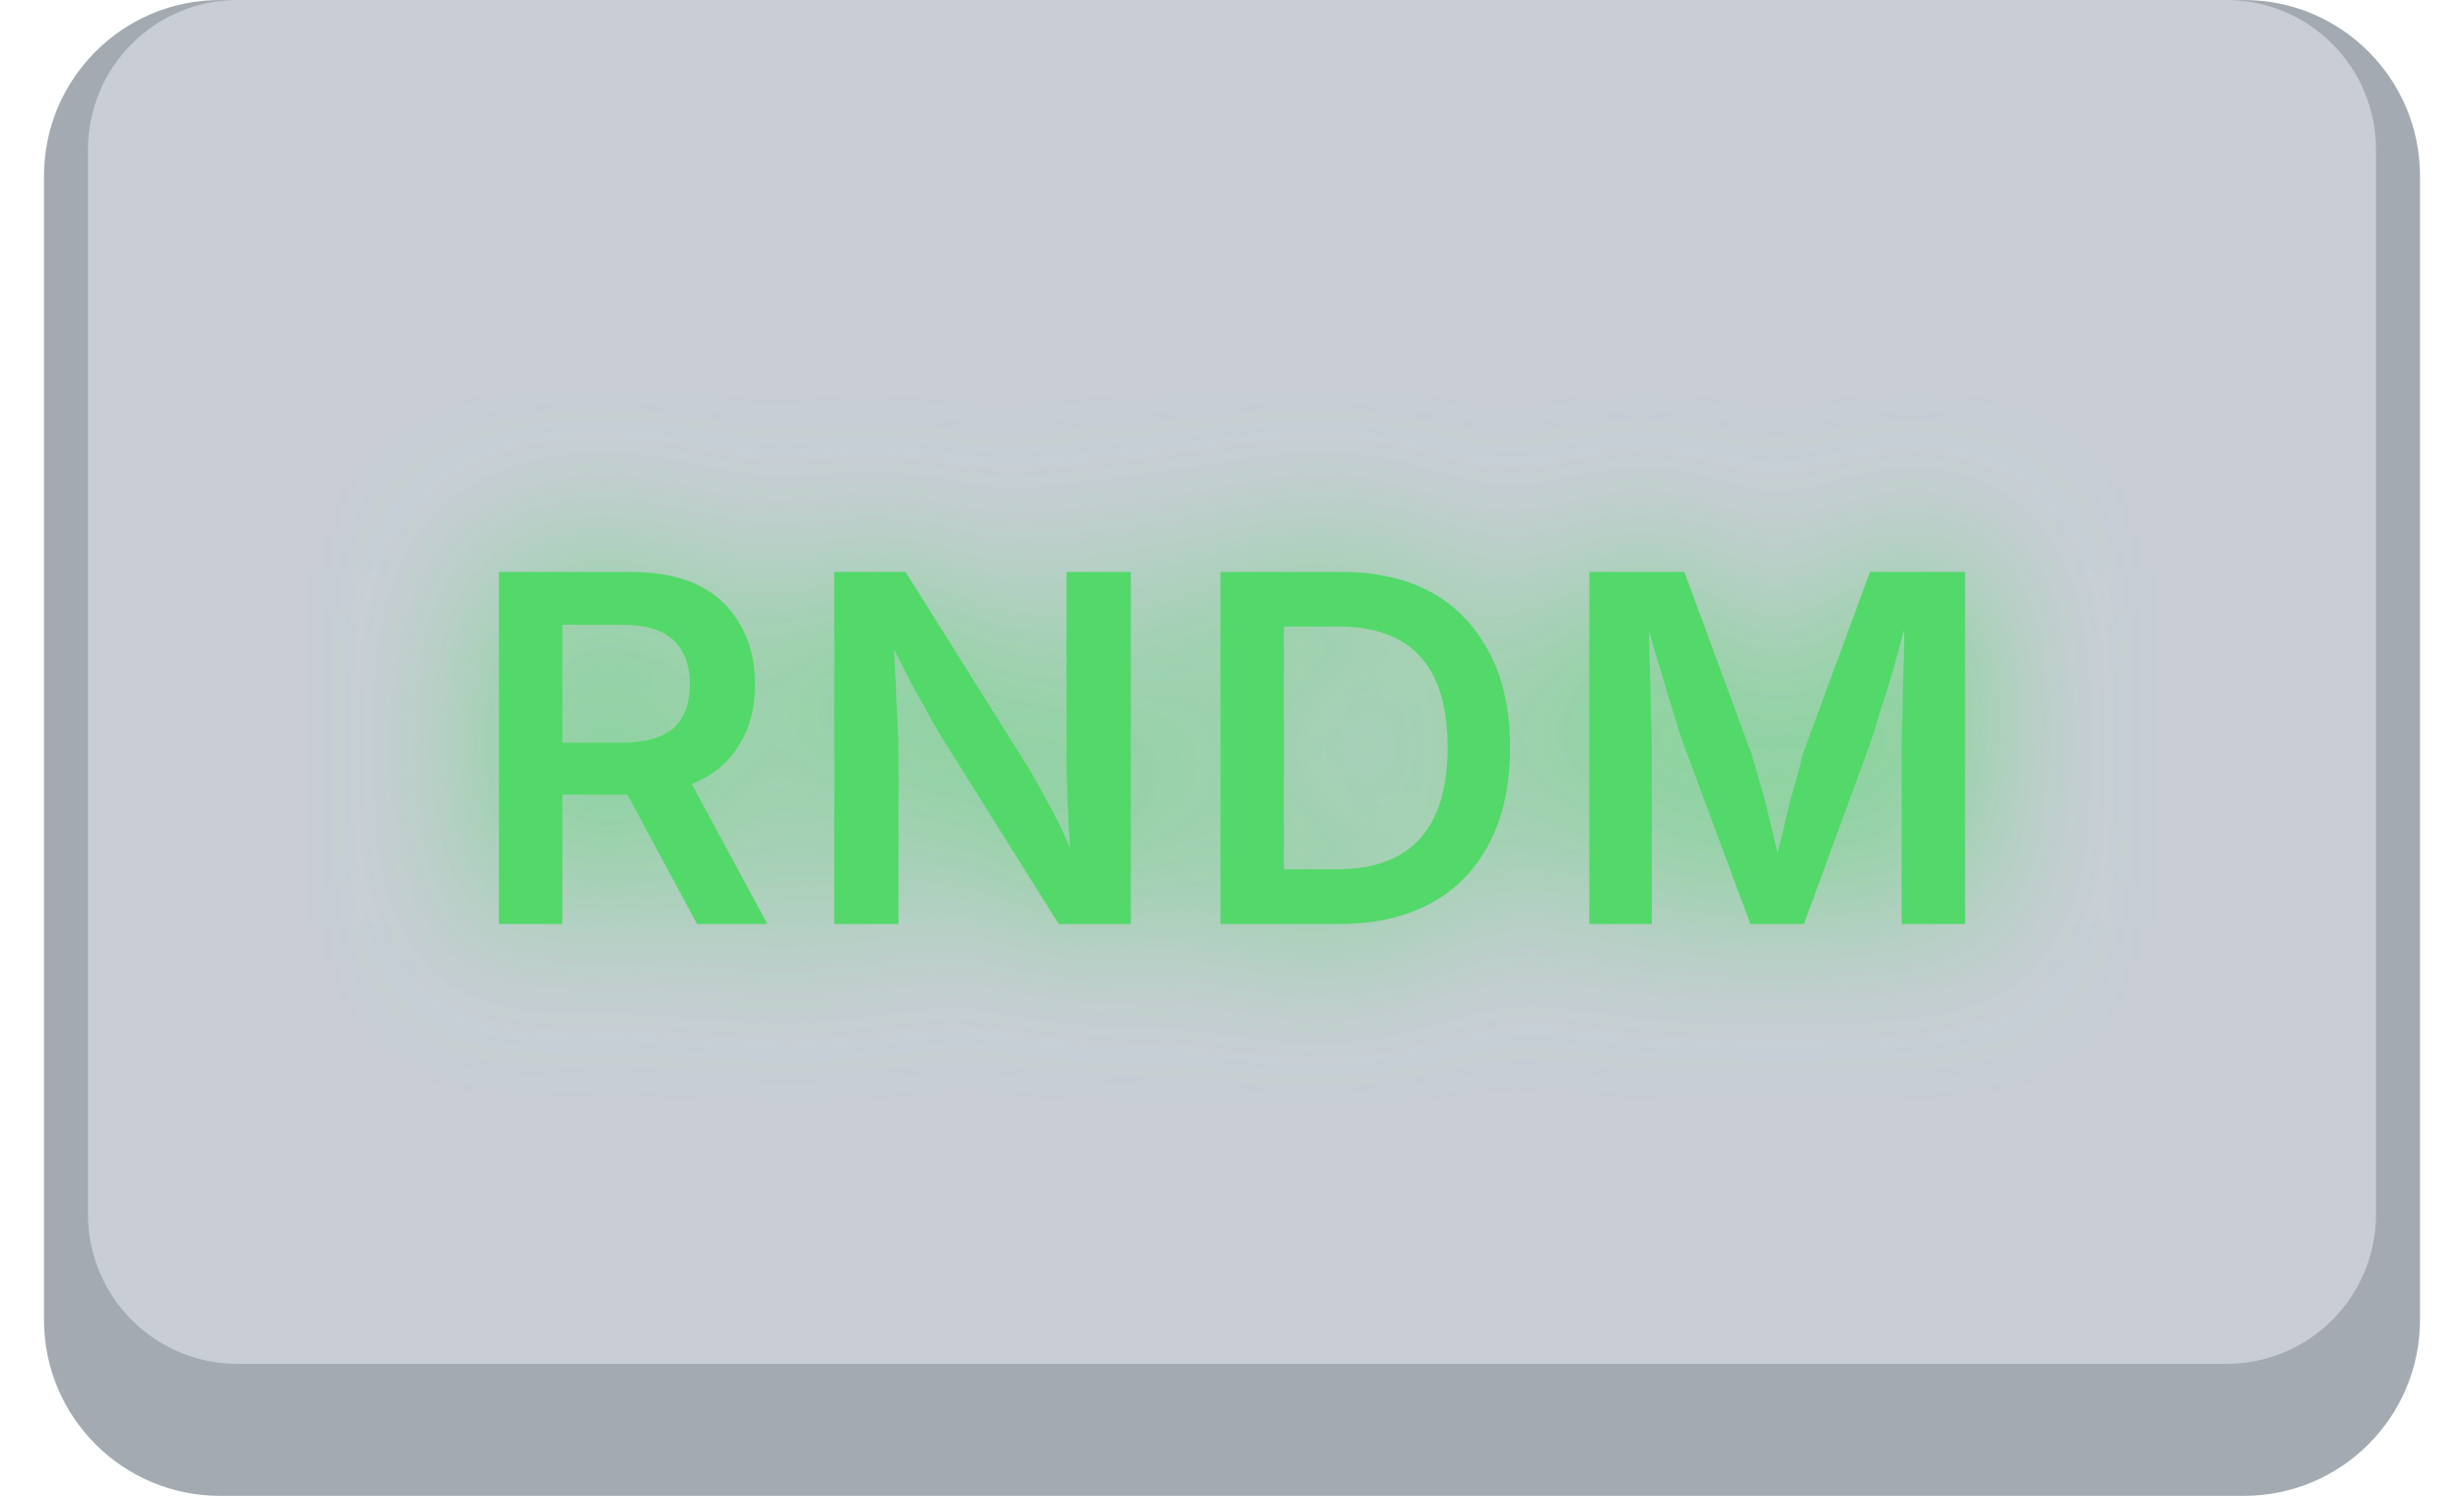
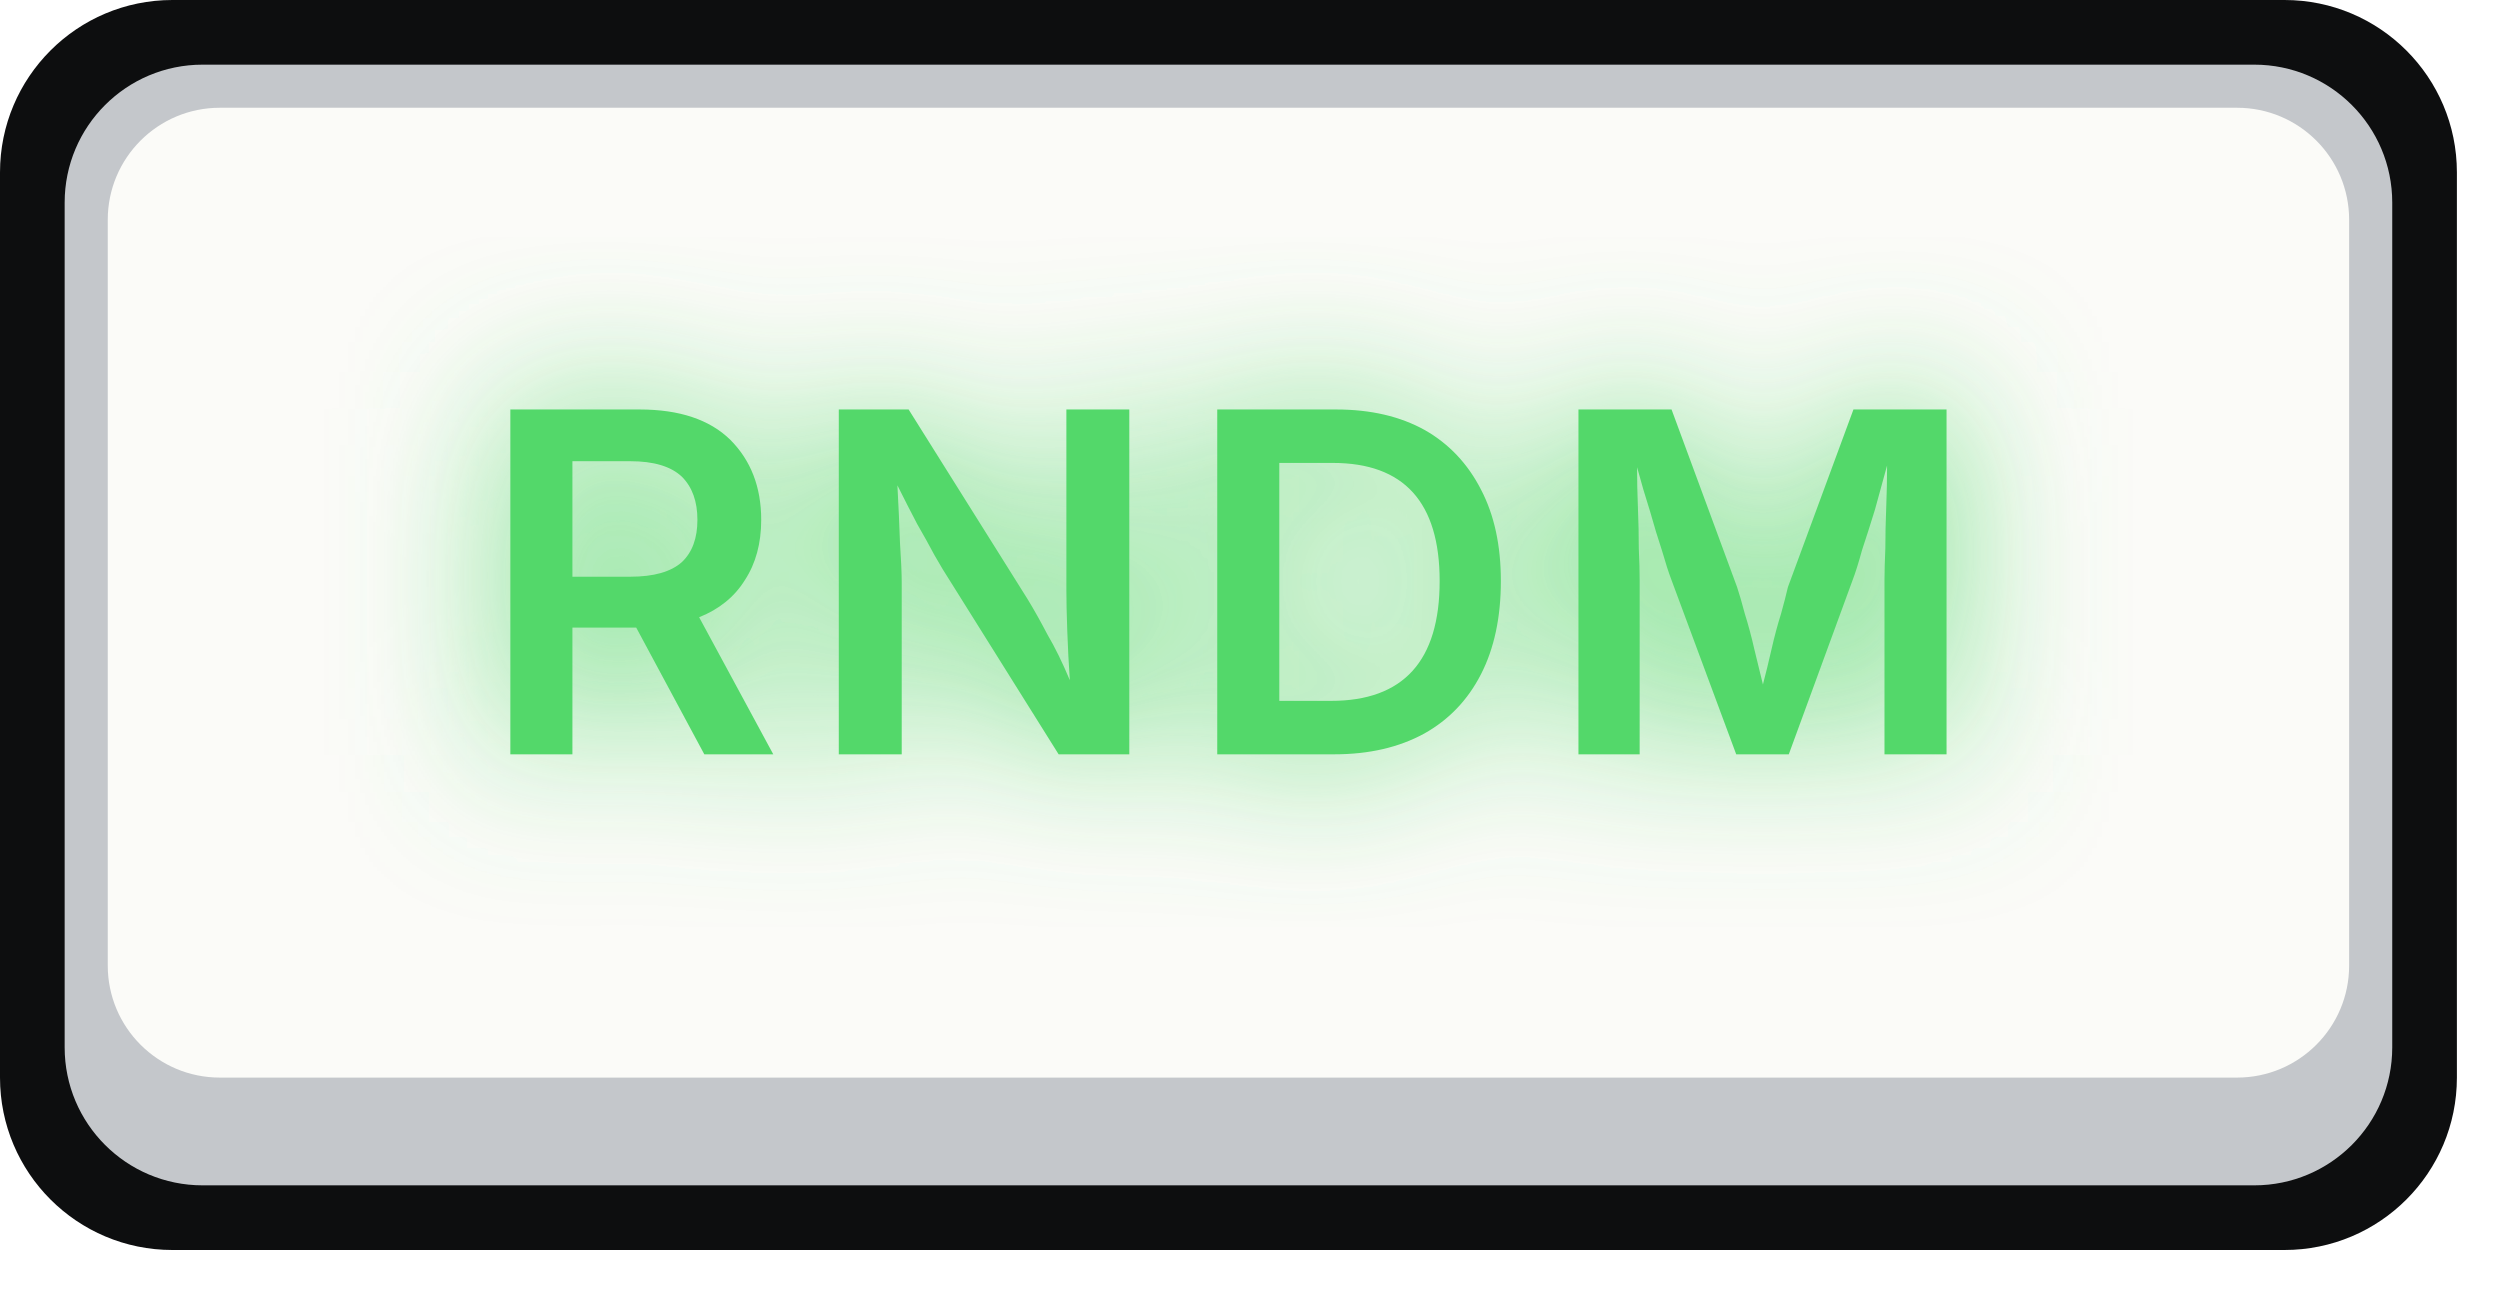
- <svg xmlns="http://www.w3.org/2000/svg" width="28" height="17" viewBox="0 0 28 17">
-   <rect x="0.5" y="0" width="27" height="17" rx="2" fill="#a4aab2" />
-   <rect x="1" y="0" width="26" height="15.5" rx="1.7" fill="#c9ced6" />
+ <svg xmlns="http://www.w3.org/2000/svg" width="29" height="15" viewBox="0 0 29 15">
+   <rect x="0" y="0" width="28.5" height="14.5" rx="2" fill="#0d0e0f" />
+   <rect x="0.75" y="0.75" width="27" height="13" rx="1.6" fill="#c4c7cb" />
+   <rect x="1.25" y="1.25" width="26" height="11.25" rx="1.3" fill="#fbfbf8" />
  <filter id="rndm_glow" x="-50%" y="-50%" width="200%" height="200%">
    <feGaussianBlur stdDeviation="0.9" />
  </filter>
  <g filter="url(#rndm_glow)" opacity="0.9">
-     <path d="M5.67 10.5L5.67 6.5L7.17 6.5Q7.86 6.5 8.22 6.85Q8.58 7.21 8.58 7.78Q8.58 8.19 8.39 8.48Q8.21 8.77 7.86 8.91L8.72 10.5L7.92 10.5L7.13 9.03L6.39 9.03L6.39 10.5L5.67 10.5ZM6.39 8.44L7.06 8.44Q7.47 8.44 7.66 8.27Q7.84 8.1 7.84 7.78Q7.84 7.46 7.66 7.28Q7.47 7.1 7.06 7.1L6.39 7.1L6.39 8.44ZM9.48 10.5L9.48 6.5L10.29 6.5L11.67 8.7Q11.78 8.88 11.9 9.11Q12.03 9.33 12.16 9.64Q12.14 9.35 12.13 9.06Q12.12 8.78 12.12 8.6L12.12 6.5L12.85 6.5L12.85 10.5L12.03 10.5L10.79 8.52Q10.68 8.35 10.59 8.19Q10.5 8.02 10.39 7.83Q10.29 7.64 10.16 7.38Q10.18 7.75 10.19 8.05Q10.21 8.35 10.21 8.51L10.21 10.5L9.48 10.5ZM15.23 10.5L13.87 10.5L13.87 6.5L15.25 6.5Q15.85 6.5 16.28 6.74Q16.7 6.98 16.93 7.43Q17.16 7.87 17.16 8.49Q17.16 9.12 16.93 9.57Q16.7 10.02 16.27 10.26Q15.83 10.5 15.23 10.5ZM14.59 9.88L15.19 9.88Q16.45 9.88 16.45 8.49Q16.45 7.12 15.21 7.12L14.59 7.12L14.59 9.88ZM18.06 10.5L18.06 6.5L19.14 6.5L19.9 8.56Q19.94 8.68 19.99 8.87Q20.05 9.06 20.1 9.28Q20.15 9.49 20.2 9.69Q20.25 9.5 20.3 9.28Q20.35 9.06 20.41 8.87Q20.46 8.69 20.49 8.56L21.25 6.5L22.33 6.5L22.33 10.5L21.61 10.5L21.61 8.48Q21.61 8.33 21.62 8.11Q21.62 7.89 21.63 7.64Q21.64 7.39 21.64 7.15Q21.57 7.41 21.5 7.66Q21.42 7.92 21.35 8.13Q21.29 8.35 21.24 8.48L20.5 10.5L19.89 10.5L19.14 8.48Q19.09 8.35 19.03 8.14Q18.96 7.93 18.89 7.68Q18.81 7.43 18.74 7.17Q18.74 7.4 18.75 7.64Q18.76 7.89 18.76 8.11Q18.77 8.33 18.77 8.48L18.77 10.5L18.06 10.5Z" fill="#53d86a" />
+     <path d="M5.92 8.75L5.92 4.75L7.42 4.75Q8.11 4.75 8.47 5.1Q8.83 5.46 8.83 6.03Q8.83 6.44 8.64 6.73Q8.46 7.02 8.11 7.16L8.97 8.75L8.17 8.75L7.38 7.28L6.64 7.28L6.64 8.75L5.92 8.75ZM6.64 6.69L7.31 6.69Q7.72 6.69 7.91 6.52Q8.09 6.35 8.09 6.03Q8.09 5.71 7.91 5.53Q7.72 5.35 7.31 5.35L6.64 5.35L6.64 6.69ZM9.73 8.75L9.73 4.75L10.54 4.75L11.92 6.95Q12.03 7.13 12.15 7.36Q12.28 7.58 12.41 7.89Q12.39 7.6 12.38 7.31Q12.37 7.03 12.37 6.85L12.37 4.75L13.1 4.75L13.1 8.75L12.28 8.75L11.04 6.77Q10.93 6.6 10.84 6.44Q10.75 6.27 10.64 6.08Q10.54 5.89 10.41 5.63Q10.43 6 10.44 6.3Q10.46 6.6 10.46 6.76L10.46 8.75L9.73 8.75ZM15.48 8.75L14.12 8.75L14.12 4.75L15.5 4.75Q16.1 4.75 16.53 4.99Q16.95 5.23 17.18 5.68Q17.41 6.12 17.41 6.74Q17.41 7.37 17.18 7.82Q16.95 8.27 16.52 8.51Q16.08 8.75 15.48 8.75ZM14.84 8.13L15.44 8.13Q16.7 8.13 16.7 6.74Q16.7 5.37 15.46 5.37L14.84 5.37L14.84 8.13ZM18.31 8.75L18.31 4.75L19.39 4.75L20.15 6.81Q20.19 6.93 20.24 7.12Q20.3 7.31 20.35 7.53Q20.4 7.74 20.45 7.94Q20.5 7.75 20.55 7.53Q20.6 7.31 20.66 7.12Q20.71 6.94 20.74 6.81L21.5 4.75L22.58 4.75L22.58 8.75L21.86 8.75L21.86 6.73Q21.86 6.58 21.87 6.36Q21.87 6.14 21.88 5.89Q21.89 5.64 21.89 5.4Q21.82 5.66 21.75 5.91Q21.67 6.17 21.6 6.38Q21.54 6.6 21.49 6.73L20.75 8.75L20.14 8.75L19.39 6.73Q19.34 6.6 19.28 6.39Q19.21 6.18 19.14 5.93Q19.06 5.68 18.99 5.42Q18.99 5.65 19 5.89Q19.01 6.14 19.01 6.36Q19.02 6.58 19.02 6.73L19.02 8.75L18.31 8.75Z" fill="#53d86a" />
  </g>
-   <path d="M5.67 10.5L5.67 6.5L7.17 6.5Q7.86 6.5 8.22 6.85Q8.58 7.21 8.58 7.78Q8.58 8.19 8.39 8.48Q8.21 8.77 7.86 8.91L8.72 10.5L7.92 10.5L7.13 9.03L6.39 9.03L6.39 10.5L5.67 10.5ZM6.39 8.44L7.06 8.44Q7.47 8.44 7.66 8.27Q7.84 8.1 7.84 7.78Q7.84 7.46 7.66 7.28Q7.47 7.1 7.06 7.1L6.39 7.1L6.39 8.44ZM9.48 10.5L9.48 6.5L10.29 6.5L11.67 8.7Q11.78 8.88 11.9 9.11Q12.03 9.33 12.16 9.64Q12.14 9.35 12.13 9.06Q12.12 8.78 12.12 8.6L12.12 6.5L12.85 6.5L12.85 10.5L12.03 10.5L10.79 8.52Q10.68 8.35 10.59 8.19Q10.5 8.02 10.39 7.83Q10.29 7.64 10.16 7.38Q10.18 7.75 10.19 8.05Q10.21 8.35 10.21 8.51L10.21 10.5L9.48 10.5ZM15.23 10.5L13.87 10.5L13.87 6.5L15.25 6.5Q15.85 6.5 16.28 6.74Q16.7 6.98 16.93 7.43Q17.16 7.87 17.16 8.49Q17.16 9.12 16.93 9.57Q16.7 10.02 16.27 10.26Q15.83 10.5 15.23 10.5ZM14.59 9.88L15.19 9.88Q16.45 9.88 16.45 8.49Q16.45 7.12 15.21 7.12L14.59 7.12L14.59 9.88ZM18.06 10.5L18.06 6.5L19.14 6.5L19.9 8.56Q19.94 8.68 19.99 8.87Q20.05 9.06 20.1 9.28Q20.15 9.49 20.2 9.69Q20.25 9.5 20.3 9.28Q20.35 9.06 20.41 8.87Q20.46 8.69 20.49 8.56L21.25 6.5L22.33 6.5L22.33 10.5L21.61 10.5L21.61 8.48Q21.61 8.33 21.62 8.11Q21.62 7.89 21.63 7.64Q21.64 7.39 21.64 7.15Q21.57 7.41 21.5 7.66Q21.42 7.92 21.35 8.13Q21.29 8.35 21.24 8.48L20.5 10.5L19.89 10.5L19.14 8.48Q19.09 8.35 19.03 8.14Q18.96 7.93 18.89 7.68Q18.81 7.43 18.74 7.17Q18.74 7.4 18.75 7.64Q18.76 7.89 18.76 8.11Q18.77 8.33 18.77 8.48L18.77 10.5L18.06 10.5Z" fill="#53d86a" />
+   <path d="M5.92 8.75L5.92 4.75L7.42 4.75Q8.11 4.75 8.47 5.1Q8.83 5.46 8.83 6.03Q8.83 6.44 8.64 6.73Q8.46 7.02 8.11 7.16L8.97 8.75L8.17 8.75L7.38 7.28L6.64 7.28L6.64 8.75L5.92 8.75ZM6.64 6.69L7.31 6.69Q7.72 6.69 7.91 6.52Q8.09 6.35 8.09 6.03Q8.09 5.71 7.91 5.53Q7.72 5.35 7.31 5.35L6.64 5.35L6.64 6.69ZM9.73 8.75L9.73 4.75L10.54 4.75L11.92 6.95Q12.03 7.13 12.15 7.36Q12.28 7.58 12.41 7.89Q12.39 7.6 12.38 7.31Q12.37 7.03 12.37 6.85L12.37 4.75L13.1 4.75L13.1 8.75L12.28 8.75L11.04 6.77Q10.93 6.6 10.84 6.44Q10.75 6.27 10.64 6.08Q10.54 5.89 10.41 5.63Q10.43 6 10.44 6.3Q10.46 6.6 10.46 6.76L10.46 8.75L9.73 8.75ZM15.48 8.75L14.12 8.75L14.12 4.75L15.5 4.75Q16.1 4.75 16.53 4.99Q16.95 5.23 17.18 5.68Q17.41 6.12 17.41 6.74Q17.41 7.37 17.18 7.82Q16.95 8.27 16.52 8.51Q16.08 8.75 15.48 8.75ZM14.84 8.13L15.44 8.13Q16.7 8.13 16.7 6.74Q16.7 5.37 15.46 5.37L14.84 5.37L14.84 8.13ZM18.31 8.75L18.31 4.75L19.39 4.75L20.15 6.81Q20.19 6.93 20.24 7.12Q20.3 7.31 20.35 7.53Q20.4 7.74 20.45 7.94Q20.5 7.75 20.55 7.53Q20.6 7.31 20.66 7.12Q20.71 6.94 20.74 6.81L21.5 4.75L22.58 4.75L22.58 8.75L21.86 8.75L21.86 6.73Q21.86 6.58 21.87 6.36Q21.87 6.14 21.88 5.89Q21.89 5.64 21.89 5.4Q21.82 5.66 21.75 5.91Q21.67 6.17 21.6 6.38Q21.54 6.6 21.49 6.73L20.75 8.75L20.14 8.75L19.39 6.73Q19.34 6.6 19.28 6.39Q19.21 6.18 19.14 5.93Q19.06 5.68 18.99 5.42Q18.99 5.65 19 5.89Q19.01 6.14 19.01 6.36Q19.02 6.58 19.02 6.73L19.02 8.75L18.31 8.75Z" fill="#53d86a" />
</svg>
